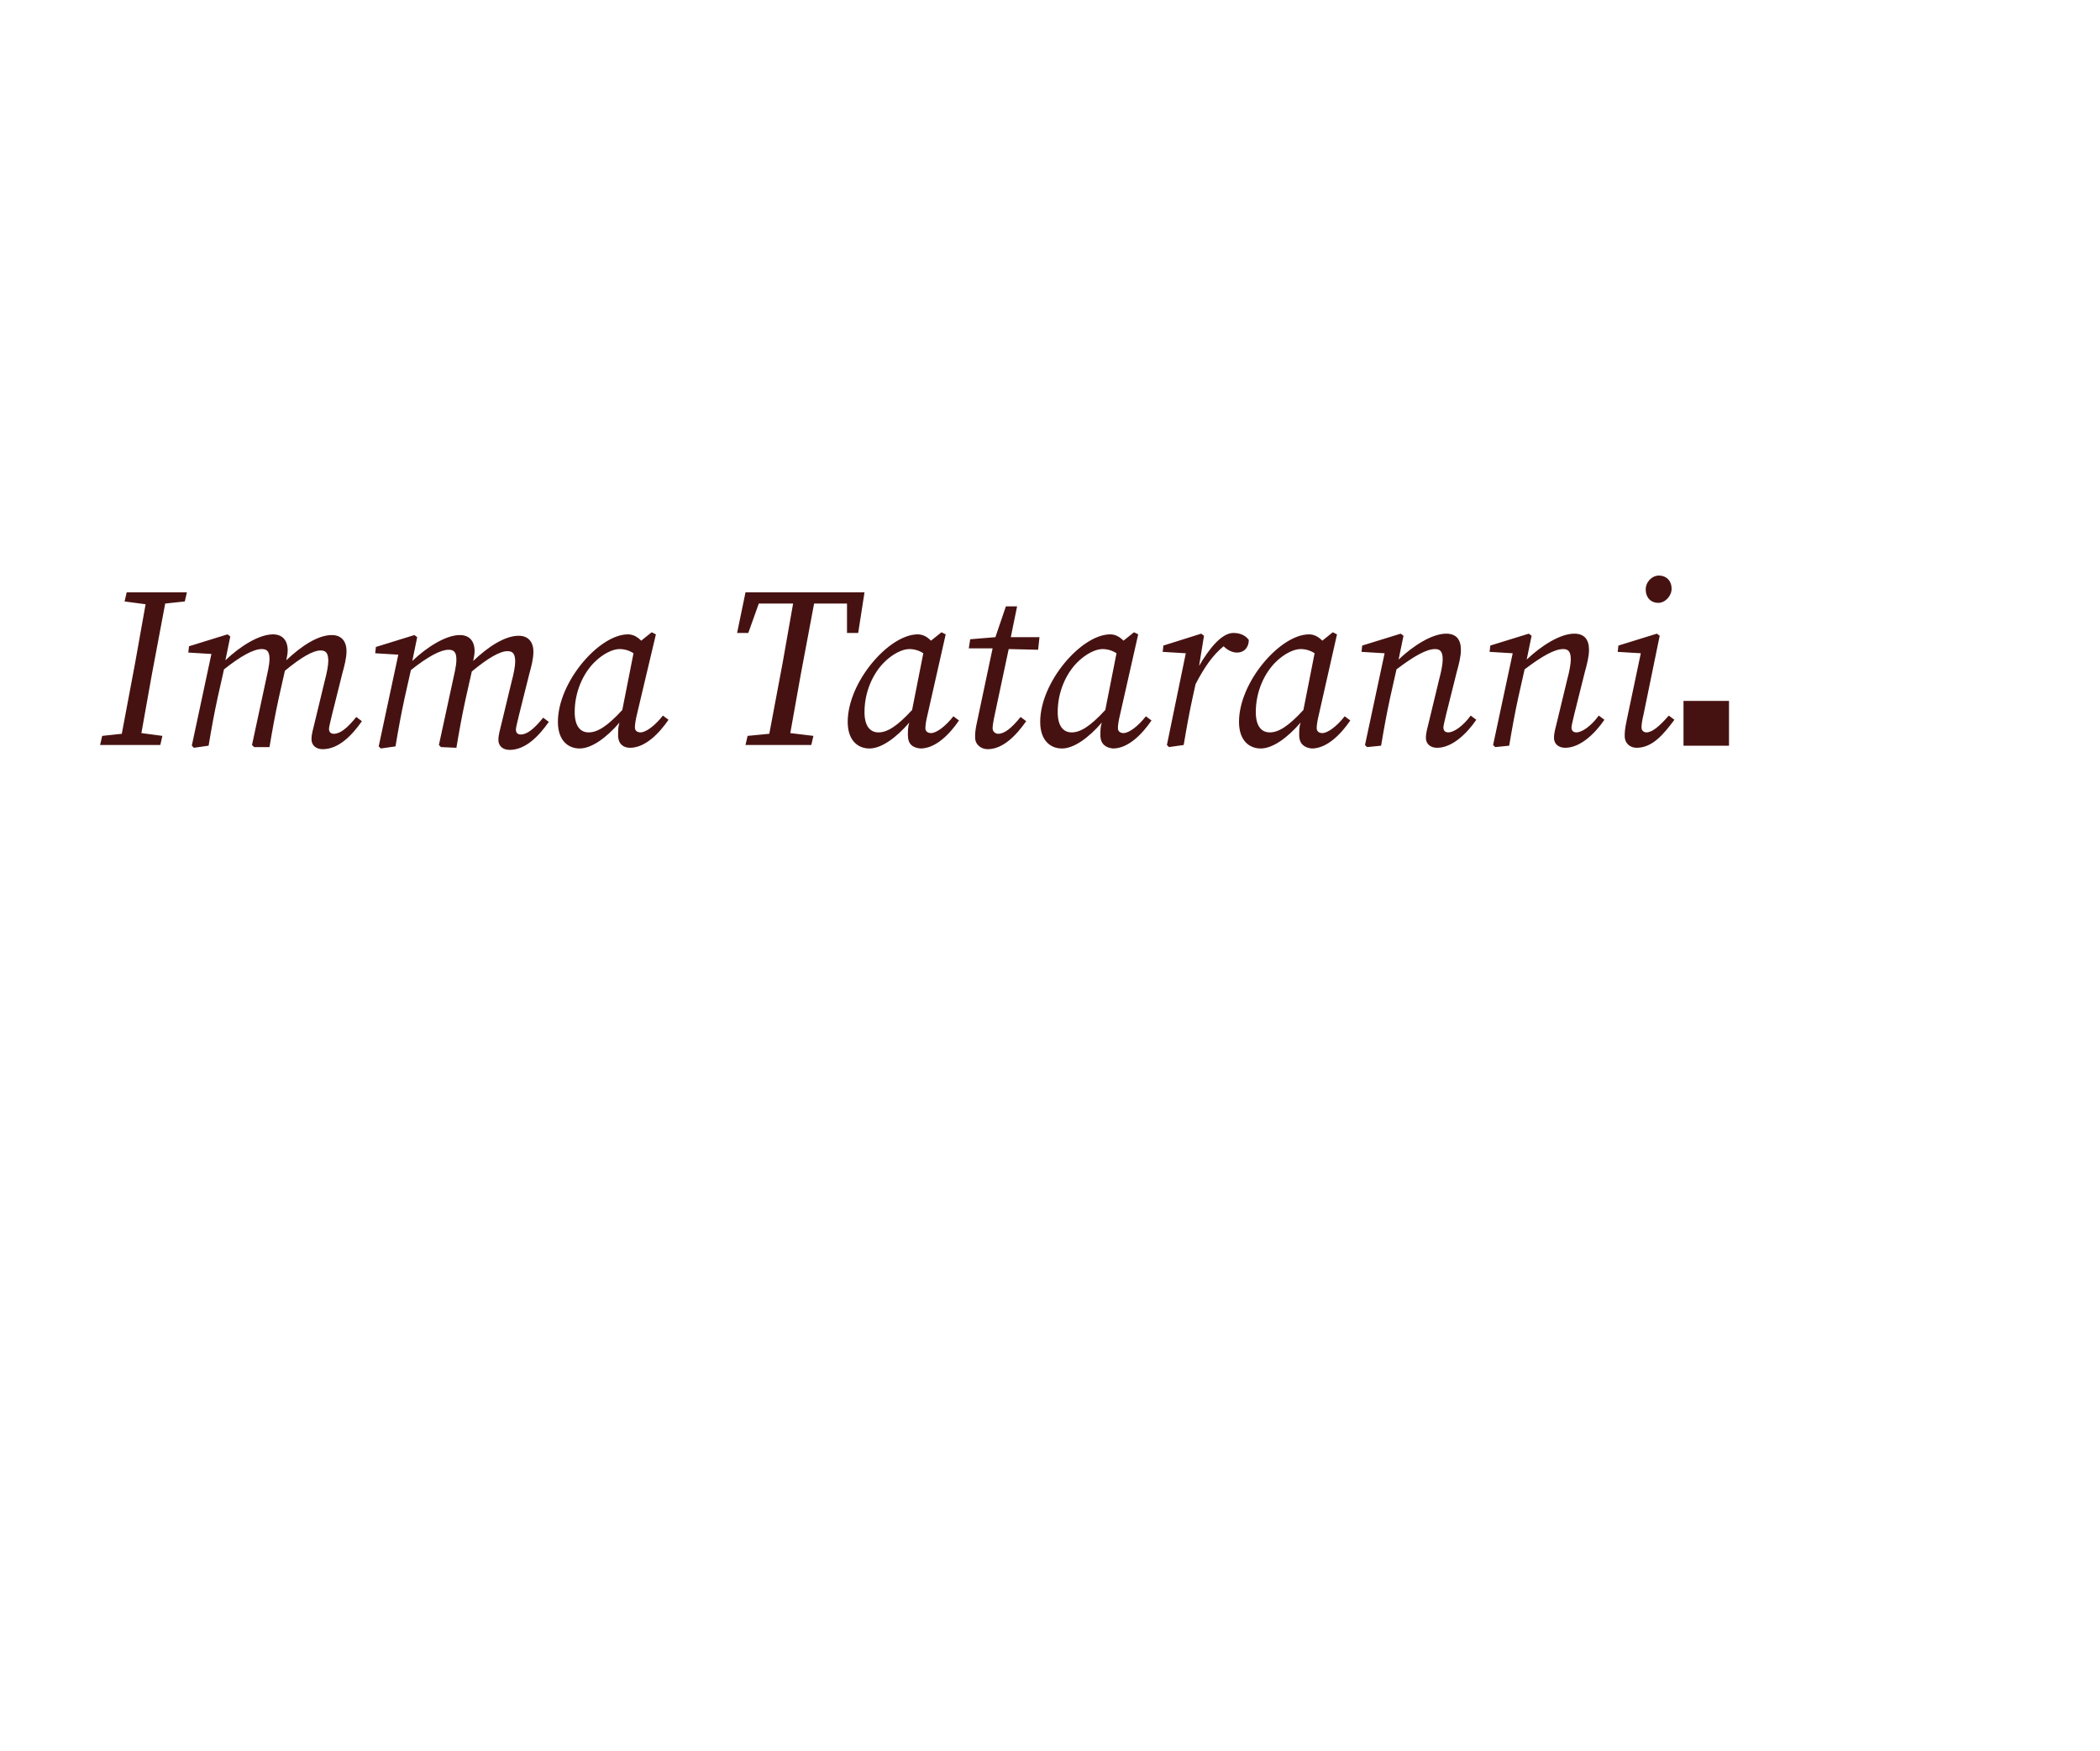
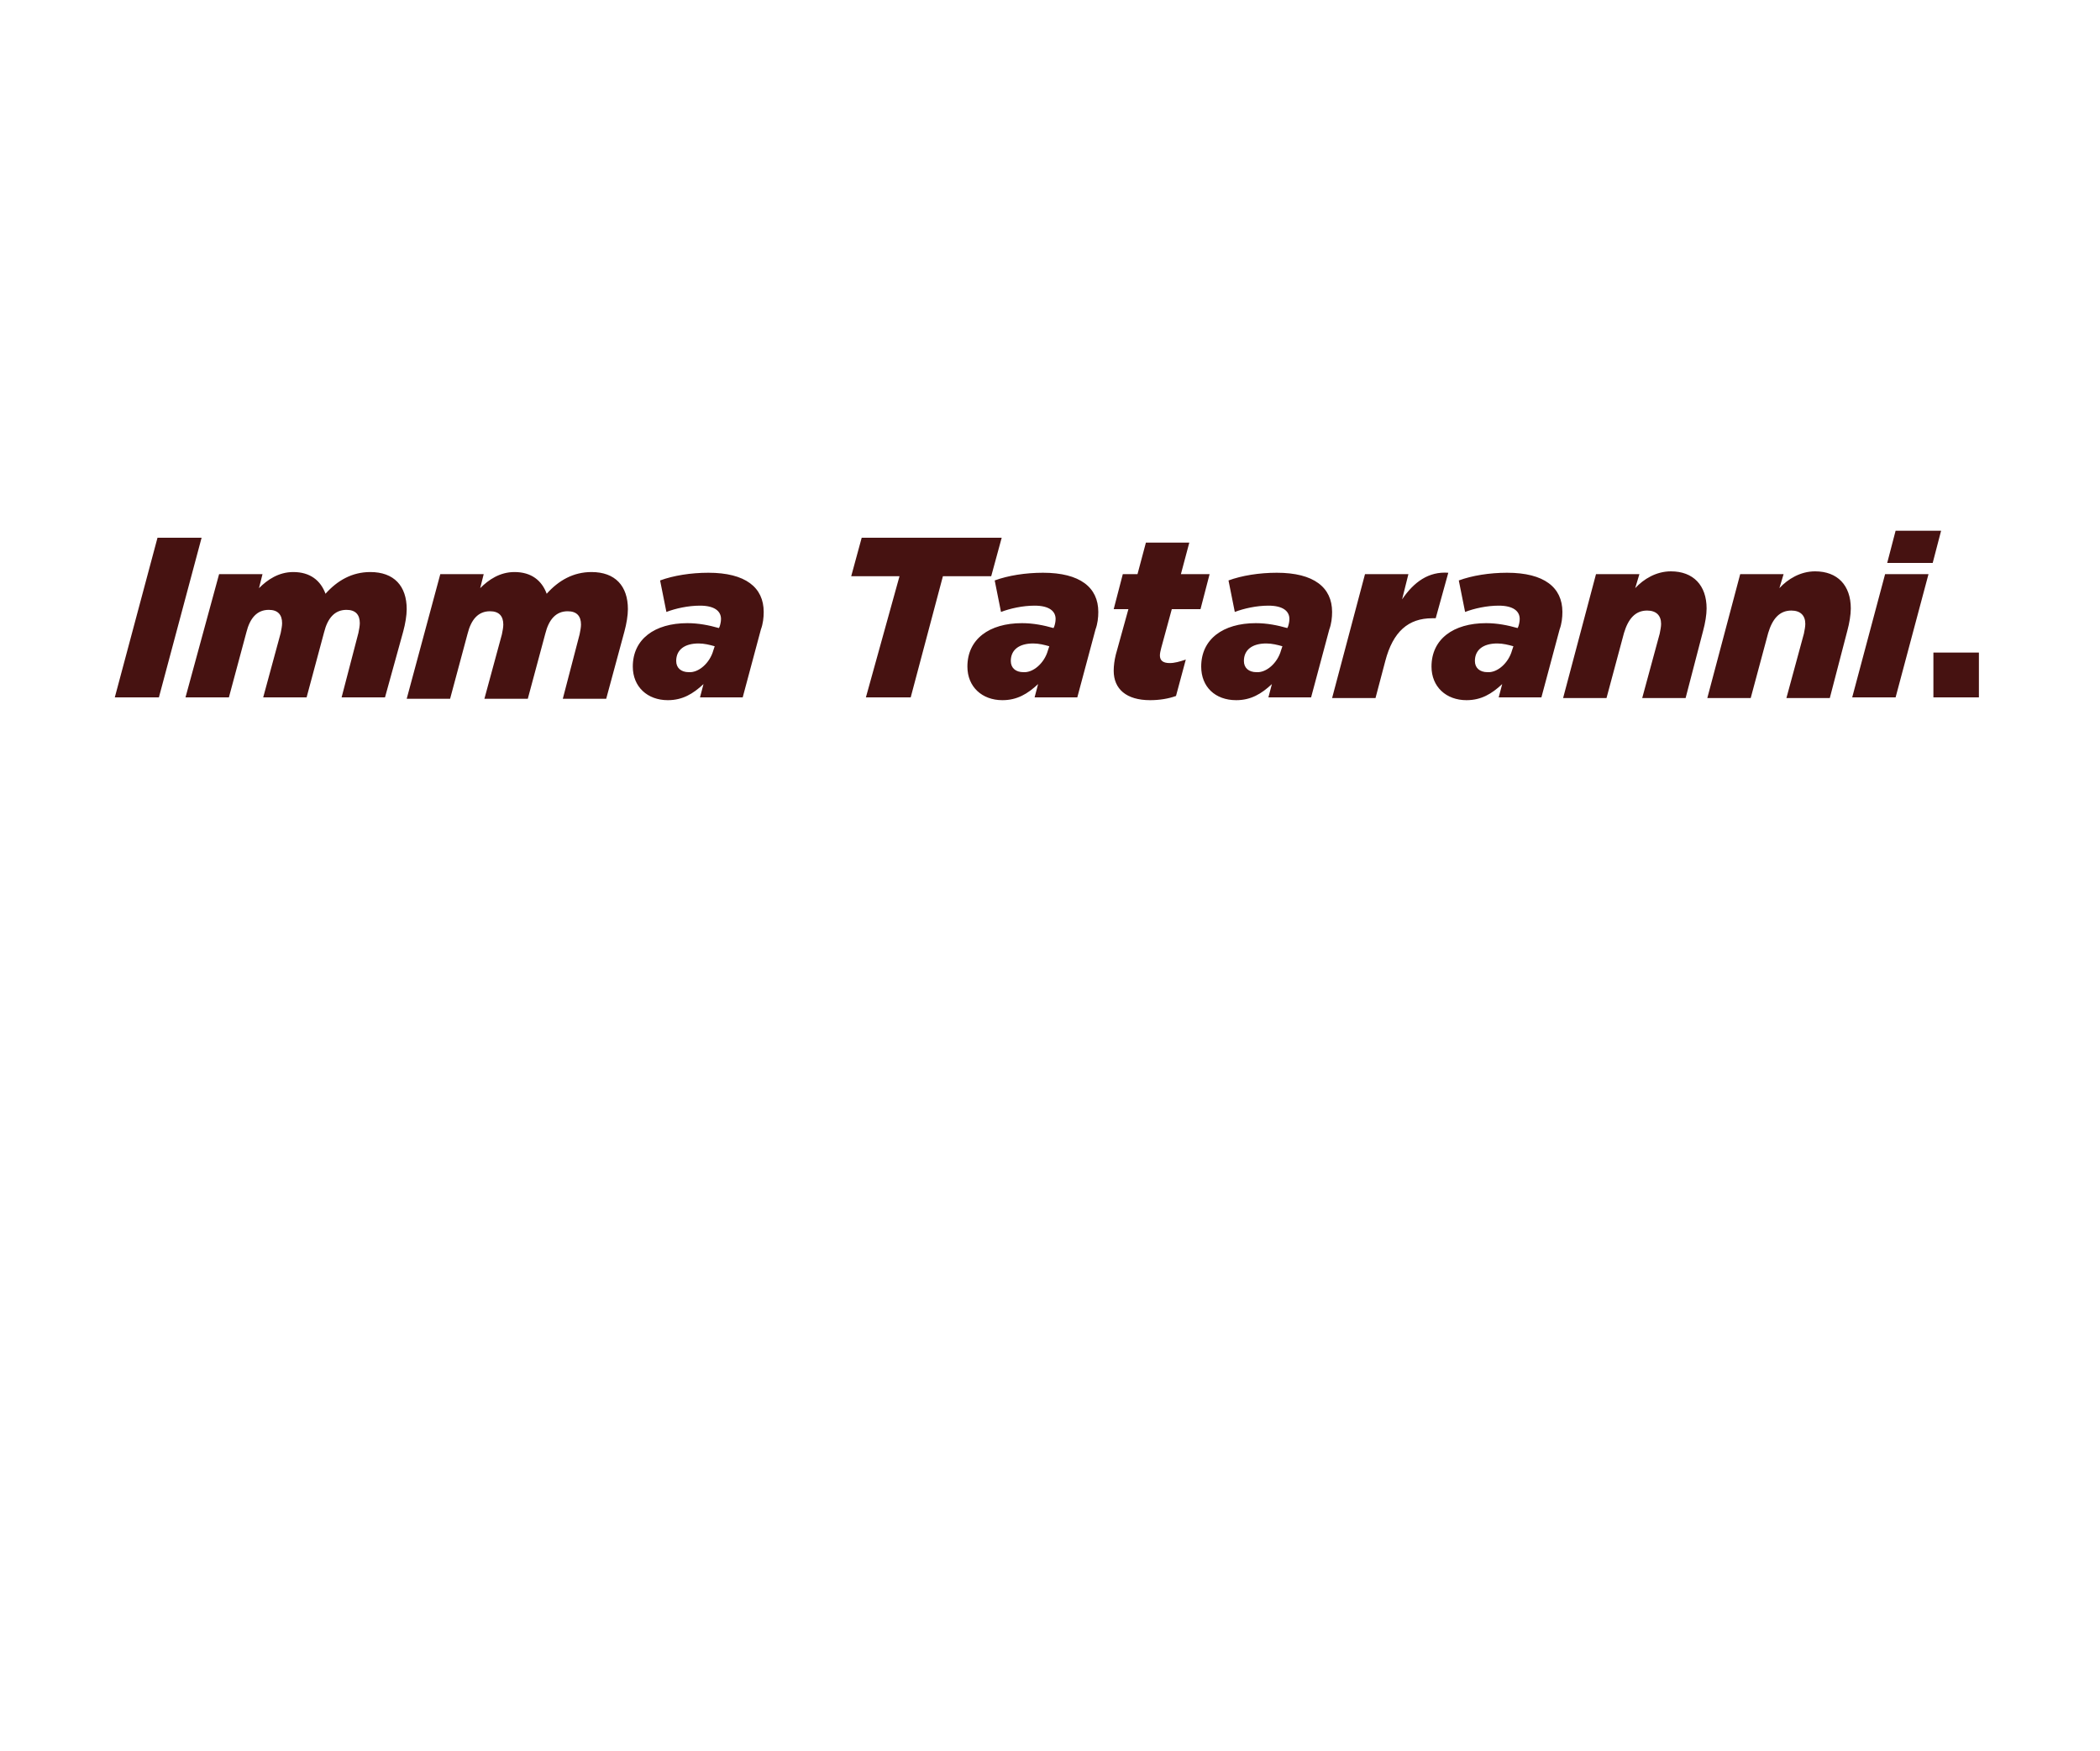
<svg xmlns="http://www.w3.org/2000/svg" id="Layer_1" viewBox="0 0 300 250">
  <style>.st0{fill:#461211}</style>
-   <path class="st0" d="M18.1 84.6h8.6l-.3 1.3-2.8.3-1.9 10.1-1.5 8.4 3 .4-.3 1.3h-8.6l.3-1.3 2.8-.3 1.9-10.1 1.5-8.4-3-.4.3-1.3zm18.2 22.1l-.3-.3 2.3-10.7c.1-.5.2-1.1.2-1.6 0-1.1-.4-1.4-1.1-1.4-1.2 0-3 1-5.4 2.9l-.9 4c-.5 2.3-.9 4.5-1.3 6.9l-2.1.3-.3-.3 2.8-13.1-3.3-.2.1-.9 5.5-1.7.4.3-.7 3.4c2.1-2 4.8-3.7 6.8-3.7 1.3 0 2.1.8 2.1 2.3 0 .4-.1.9-.2 1.4 2.1-2 4.5-3.6 6.5-3.6 1.3 0 2.1.8 2.1 2.3 0 1-.3 2.1-.6 3.2l-1.5 6c-.2.9-.4 1.6-.4 1.9 0 .5.3.7.7.7.9 0 1.9-.8 3.2-2.4l.8.6c-1.4 2-3.3 4-5.6 4-1 0-1.6-.6-1.6-1.4 0-.8.2-1.3.5-2.6l1.4-5.8c.3-1.1.5-2.2.5-2.8 0-1.2-.4-1.5-1.1-1.5-1.1 0-2.8 1-5.1 2.9l-.9 4c-.5 2.3-.9 4.5-1.3 6.9h-2.2zm26.7 0l-.3-.3L65 95.8c.1-.5.2-1.1.2-1.6 0-1.1-.4-1.4-1.1-1.4-1.2 0-3 1-5.4 2.9l-.9 4c-.5 2.3-.9 4.5-1.3 6.9l-2.1.3-.3-.3 2.8-13.1-3.3-.2.1-.9 5.5-1.7.4.3-.7 3.4c2.1-2 4.8-3.7 6.8-3.7 1.3 0 2.1.8 2.1 2.3 0 .4-.1.9-.2 1.4 2.1-2 4.5-3.6 6.5-3.6 1.3 0 2.1.8 2.1 2.3 0 1-.3 2.1-.6 3.2l-1.5 6c-.2.9-.4 1.6-.4 1.9 0 .5.3.7.7.7.9 0 1.9-.8 3.2-2.4l.8.6c-1.4 2-3.3 4-5.6 4-1 0-1.6-.6-1.6-1.4 0-.8.2-1.3.5-2.6l1.4-5.8c.3-1.1.5-2.2.5-2.8 0-1.2-.4-1.5-1.1-1.5-1.1 0-2.8 1-5.1 2.9l-.9 4c-.5 2.3-.9 4.5-1.3 6.9l-2.2-.1zm25.3-1.7c0-.7 0-1.2.2-1.8-1.9 2.2-4 3.7-5.7 3.7-1.6 0-3.1-1.1-3.1-3.8 0-5.7 5.9-12.5 10-12.5.7 0 1.3.3 1.9.9l1.5-1.2.6.3L91 102c-.2.8-.3 1.5-.3 1.9 0 .5.4.7.8.7.8 0 2.1-1 3.2-2.4l.8.6c-1.3 1.9-3.3 4-5.5 4-.9 0-1.7-.5-1.7-1.8zm2.2-11.7c-.6-.4-1.3-.6-2-.6-1 0-2.4.7-3.6 1.9-1.6 1.6-2.8 4.2-2.8 7.1 0 2 .8 2.9 2 2.9s2.6-.8 4.8-3.2l1.6-8.1zm16 13.1l.3-1.3 3.1-.3 1.9-10.1c.5-2.8 1-5.7 1.5-8.5h-4.9l-1.5 4.2h-1.6l1.2-5.8h17l-.9 5.8H121v-4.2h-4.7l-1.9 10.1-1.5 8.4 3.3.4-.3 1.3h-9.4zm23.2-1.4c0-.7 0-1.2.2-1.8-1.9 2.2-4 3.7-5.7 3.7-1.6 0-3.1-1.1-3.1-3.8 0-5.7 5.9-12.5 10-12.5.7 0 1.3.3 1.9.9l1.5-1.2.6.3-2.6 11.5c-.2.8-.3 1.5-.3 1.9 0 .5.4.7.8.7.8 0 2.1-1 3.2-2.4l.8.6c-1.3 1.9-3.3 4-5.5 4-1.1-.1-1.8-.6-1.8-1.9zm2.2-11.7c-.6-.4-1.3-.6-2-.6-1 0-2.4.7-3.6 1.9-1.6 1.6-2.8 4.2-2.8 7.1 0 2 .8 2.9 2 2.9s2.6-.8 4.8-3.2l1.6-8.1zm9.9-.7h-3.4l.2-1.3 3.6-.3 1.5-4.4h1.6l-.9 4.4h4.1l-.2 1.8-4.2-.1-2 9.4c-.2.9-.3 1.6-.3 1.9 0 .5.4.8.8.8.9 0 1.9-.8 3.2-2.4l.8.6c-1.4 2-3.3 4-5.5 4-.9 0-1.8-.6-1.8-1.7 0-.5 0-1 .3-2.3l2.2-10.4zm15.4 12.4c0-.7 0-1.2.2-1.8-1.9 2.2-4 3.7-5.7 3.7-1.6 0-3.1-1.1-3.1-3.8 0-5.7 5.9-12.5 10-12.5.7 0 1.3.3 1.9.9l1.5-1.2.6.3-2.6 11.5c-.2.8-.3 1.5-.3 1.9 0 .5.4.7.8.7.8 0 2.1-1 3.2-2.4l.8.6c-1.3 1.9-3.3 4-5.5 4-1-.1-1.8-.6-1.8-1.9zm2.3-11.7c-.6-.4-1.3-.6-2-.6-1 0-2.4.7-3.6 1.9-1.6 1.6-2.8 4.2-2.8 7.1 0 2 .8 2.9 2 2.9s2.6-.8 4.8-3.2l1.6-8.1zm9.9 0l-3.3-.2.1-.9 5.4-1.7.4.3-.7 4.3c1.4-2.4 3.2-4.7 4.9-4.7.9 0 1.7.3 2.2 1 0 1-.6 1.8-1.7 1.8-.6 0-1.3-.3-1.9-.9-1.6 1.3-2.8 3.1-4 5.4l-.4 1.8c-.5 2.3-.9 4.5-1.3 6.9l-2.1.3-.3-.3 2.7-13.1zm16.2 11.7c0-.7 0-1.2.2-1.8-1.9 2.2-4 3.7-5.7 3.7-1.6 0-3.1-1.1-3.1-3.8 0-5.7 5.9-12.5 10-12.5.7 0 1.3.3 1.9.9l1.5-1.2.6.3-2.6 11.5c-.2.8-.3 1.5-.3 1.9 0 .5.4.7.8.7.8 0 2.1-1 3.2-2.4l.8.6c-1.3 1.9-3.3 4-5.5 4-1-.1-1.8-.6-1.8-1.9zm2.2-11.7c-.6-.4-1.3-.6-2-.6-1 0-2.4.7-3.6 1.9-1.6 1.6-2.8 4.2-2.8 7.1 0 2 .8 2.9 2 2.9s2.6-.8 4.8-3.2l1.6-8.1zm7.5 13.4l-.3-.3 2.8-13.1-3.3-.2.1-.9 5.5-1.7.4.3-.7 3.4c2.1-2 4.8-3.7 6.8-3.7 1.4 0 2.1.8 2.1 2.3 0 1-.3 2.1-.6 3.2l-1.5 6c-.2.9-.4 1.6-.4 1.9 0 .5.3.7.7.7.8 0 2.1-.9 3.2-2.4l.8.6c-1.3 1.9-3.4 4-5.6 4-1 0-1.6-.6-1.6-1.4 0-.8.2-1.3.5-2.6l1.4-5.8c.3-1.1.5-2.2.5-2.8 0-1.2-.4-1.5-1.1-1.5-1.2 0-3 1-5.5 2.9l-.9 4c-.5 2.3-.9 4.5-1.3 6.9l-2 .2zm18.3 0l-.3-.3 2.8-13.1-3.3-.2.1-.9 5.5-1.7.4.3-.7 3.4c2.1-2 4.8-3.7 6.8-3.7 1.4 0 2.1.8 2.1 2.3 0 1-.3 2.1-.6 3.2l-1.5 6c-.2.9-.4 1.6-.4 1.9 0 .5.3.7.7.7.8 0 2.1-.9 3.2-2.4l.8.6c-1.3 1.9-3.4 4-5.6 4-1 0-1.6-.6-1.6-1.4 0-.8.2-1.3.5-2.6l1.4-5.8c.3-1.1.5-2.2.5-2.8 0-1.2-.4-1.5-1.1-1.5-1.2 0-3 1-5.5 2.9l-.9 4c-.5 2.3-.9 4.5-1.3 6.9l-2 .2zm18.8-3.9l2-9.5-3.3-.2.1-.9 5.5-1.7.4.3-2.3 11.2c-.2.8-.3 1.5-.3 1.9 0 .5.4.7.7.7.8 0 1.8-.8 3.2-2.4l.8.6c-1.5 2-3.1 4-5.4 4-.9 0-1.7-.6-1.7-1.7 0-.4 0-.9.3-2.3zm2.7-18.6c0-1.1.9-2 1.9-2 1 0 1.8.7 1.8 1.9 0 1-.9 2-1.9 2-1.1 0-1.8-.8-1.8-1.9zM240.5 100.1h6.5v6.4h-6.5v-6.4z" />
+   <path class="st0" d="M22.5 76.8h6.3l-6.1 22.8h-6.3l6.1-22.8zM31.3 82h6.2l-.5 2c1.2-1.2 2.8-2.3 4.9-2.3 2.4 0 3.9 1.2 4.6 3.1 1.7-1.9 3.8-3.1 6.4-3.1 3.4 0 5.2 2 5.2 5.3 0 .9-.2 2.1-.5 3.2L55 99.6h-6.2l2.4-9.2c.1-.5.2-1 .2-1.4 0-1.2-.6-1.9-1.9-1.9-1.7 0-2.7 1.2-3.2 3.2l-2.5 9.3h-6.2l2.5-9.2c.1-.5.2-1 .2-1.4 0-1.2-.6-1.9-1.9-1.9-1.7 0-2.7 1.2-3.2 3.2l-2.5 9.3h-6.2L31.3 82zM62.9 82h6.2l-.5 2c1.2-1.2 2.8-2.3 4.9-2.3 2.4 0 3.9 1.2 4.6 3.1 1.7-1.9 3.8-3.1 6.4-3.1 3.4 0 5.2 2 5.2 5.3 0 .9-.2 2.1-.5 3.2l-2.6 9.6h-6.2l2.4-9.2c.1-.5.2-1 .2-1.4 0-1.2-.6-1.9-1.9-1.9-1.7 0-2.7 1.2-3.2 3.2l-2.5 9.3h-6.2l2.5-9.2c.1-.5.2-1 .2-1.4 0-1.2-.6-1.9-1.9-1.9-1.7 0-2.7 1.2-3.2 3.2l-2.5 9.3h-6.2L62.9 82zM90.4 95.2c0-3.9 3.1-6.2 7.8-6.2 1.6 0 3.1.3 4.5.7l.1-.2c.1-.3.2-.7.2-1.1 0-1.1-.9-1.9-3-1.9-1.7 0-3.5.4-4.8.9l-.9-4.5c1.9-.7 4.4-1.1 6.9-1.1 5.3 0 7.9 2.1 7.9 5.6 0 .8-.1 1.7-.4 2.5l-2.6 9.7H100l.5-1.9c-1.5 1.4-3 2.3-5.1 2.3-2.9 0-5-1.9-5-4.8zm11.5-2.3l.2-.6c-.7-.2-1.5-.4-2.3-.4-2 0-3.2.9-3.2 2.5 0 1 .7 1.6 1.8 1.6 1.4.1 3-1.3 3.5-3.1zM128.5 82.3h-6.9l1.5-5.5h20l-1.5 5.5h-6.9l-4.6 17.3h-6.4l4.8-17.3zM138.2 95.2c0-3.9 3.1-6.2 7.8-6.2 1.6 0 3.1.3 4.5.7l.1-.2c.1-.3.2-.7.2-1.1 0-1.1-.9-1.9-3-1.9-1.7 0-3.5.4-4.8.9l-.9-4.5c1.9-.7 4.4-1.1 6.9-1.1 5.3 0 7.9 2.1 7.9 5.6 0 .8-.1 1.7-.4 2.5l-2.6 9.7h-6.1l.5-1.9c-1.5 1.4-3 2.3-5.1 2.3-2.9 0-5-1.9-5-4.8zm11.5-2.3l.2-.6c-.7-.2-1.5-.4-2.3-.4-2 0-3.2.9-3.2 2.5 0 1 .7 1.6 1.8 1.6 1.4.1 3-1.3 3.5-3.1zM159.1 95.8c0-.7.1-1.5.3-2.3l1.8-6.5h-2.1l1.3-5h2.1l1.2-4.5h6.2l-1.2 4.5h4.1l-1.3 5h-4.1l-1.5 5.5c-.1.4-.2.8-.2 1.1 0 .7.4 1.1 1.4 1.1.7 0 1.4-.2 2.3-.5l-1.4 5.2c-1.1.4-2.4.6-3.7.6-3.4 0-5.2-1.6-5.2-4.2zM171.6 95.2c0-3.9 3.1-6.2 7.8-6.2 1.6 0 3.1.3 4.5.7l.1-.2c.1-.3.2-.7.2-1.1 0-1.1-.9-1.9-3-1.9-1.7 0-3.5.4-4.8.9l-.9-4.5c1.9-.7 4.4-1.1 6.9-1.1 5.3 0 7.9 2.1 7.9 5.6 0 .8-.1 1.7-.4 2.5l-2.6 9.7h-6.1l.5-1.9c-1.5 1.4-3 2.3-5.1 2.3-3 0-5-1.9-5-4.8zm11.4-2.3l.2-.6c-.7-.2-1.5-.4-2.3-.4-2 0-3.2.9-3.2 2.5 0 1 .7 1.6 1.8 1.6 1.4.1 3-1.3 3.5-3.1zM195 82h6.2l-.9 3.6c1.7-2.5 3.8-4 6.6-3.8l-1.8 6.5h-.5c-3.4 0-5.6 1.9-6.7 6.1l-1.4 5.3h-6.2L195 82zM204.5 95.2c0-3.9 3.1-6.2 7.8-6.2 1.6 0 3.1.3 4.5.7l.1-.2c.1-.3.2-.7.2-1.1 0-1.1-.9-1.9-3-1.9-1.7 0-3.5.4-4.8.9l-.9-4.5c1.9-.7 4.4-1.1 6.9-1.1 5.3 0 7.9 2.1 7.9 5.6 0 .8-.1 1.7-.4 2.5l-2.6 9.7h-6.1l.5-1.9c-1.5 1.4-3 2.3-5.1 2.3-2.9 0-5-1.9-5-4.8zm11.5-2.3l.2-.6c-.7-.2-1.5-.4-2.3-.4-2 0-3.2.9-3.2 2.5 0 1 .7 1.6 1.8 1.6 1.4.1 3-1.3 3.5-3.1zM228 82h6.2l-.6 2c1.2-1.3 3-2.4 5.1-2.4 3.2 0 5.1 2 5.1 5.3 0 .9-.2 2.1-.5 3.2l-2.5 9.6h-6.2l2.5-9.2c.1-.5.2-1 .2-1.4 0-1.2-.7-1.9-2-1.9-1.7 0-2.7 1.2-3.3 3.2l-2.5 9.3h-6.2L228 82zM248.6 82h6.2l-.6 2c1.2-1.3 3-2.4 5.1-2.4 3.2 0 5.1 2 5.1 5.3 0 .9-.2 2.1-.5 3.2l-2.5 9.6h-6.2l2.5-9.2c.1-.5.2-1 .2-1.4 0-1.2-.7-1.9-2-1.9-1.7 0-2.7 1.2-3.3 3.2l-2.5 9.3h-6.2l4.7-17.7zM269.3 82h6.2l-4.7 17.6h-6.2l4.7-17.6zm1.5-6.2h6.5l-1.2 4.6h-6.5l1.2-4.6z" />
+   <g>
+     <path class="st0" d="M276.2 93.2h6.5v6.4h-6.5v-6.4z" />
+   </g>
</svg>
